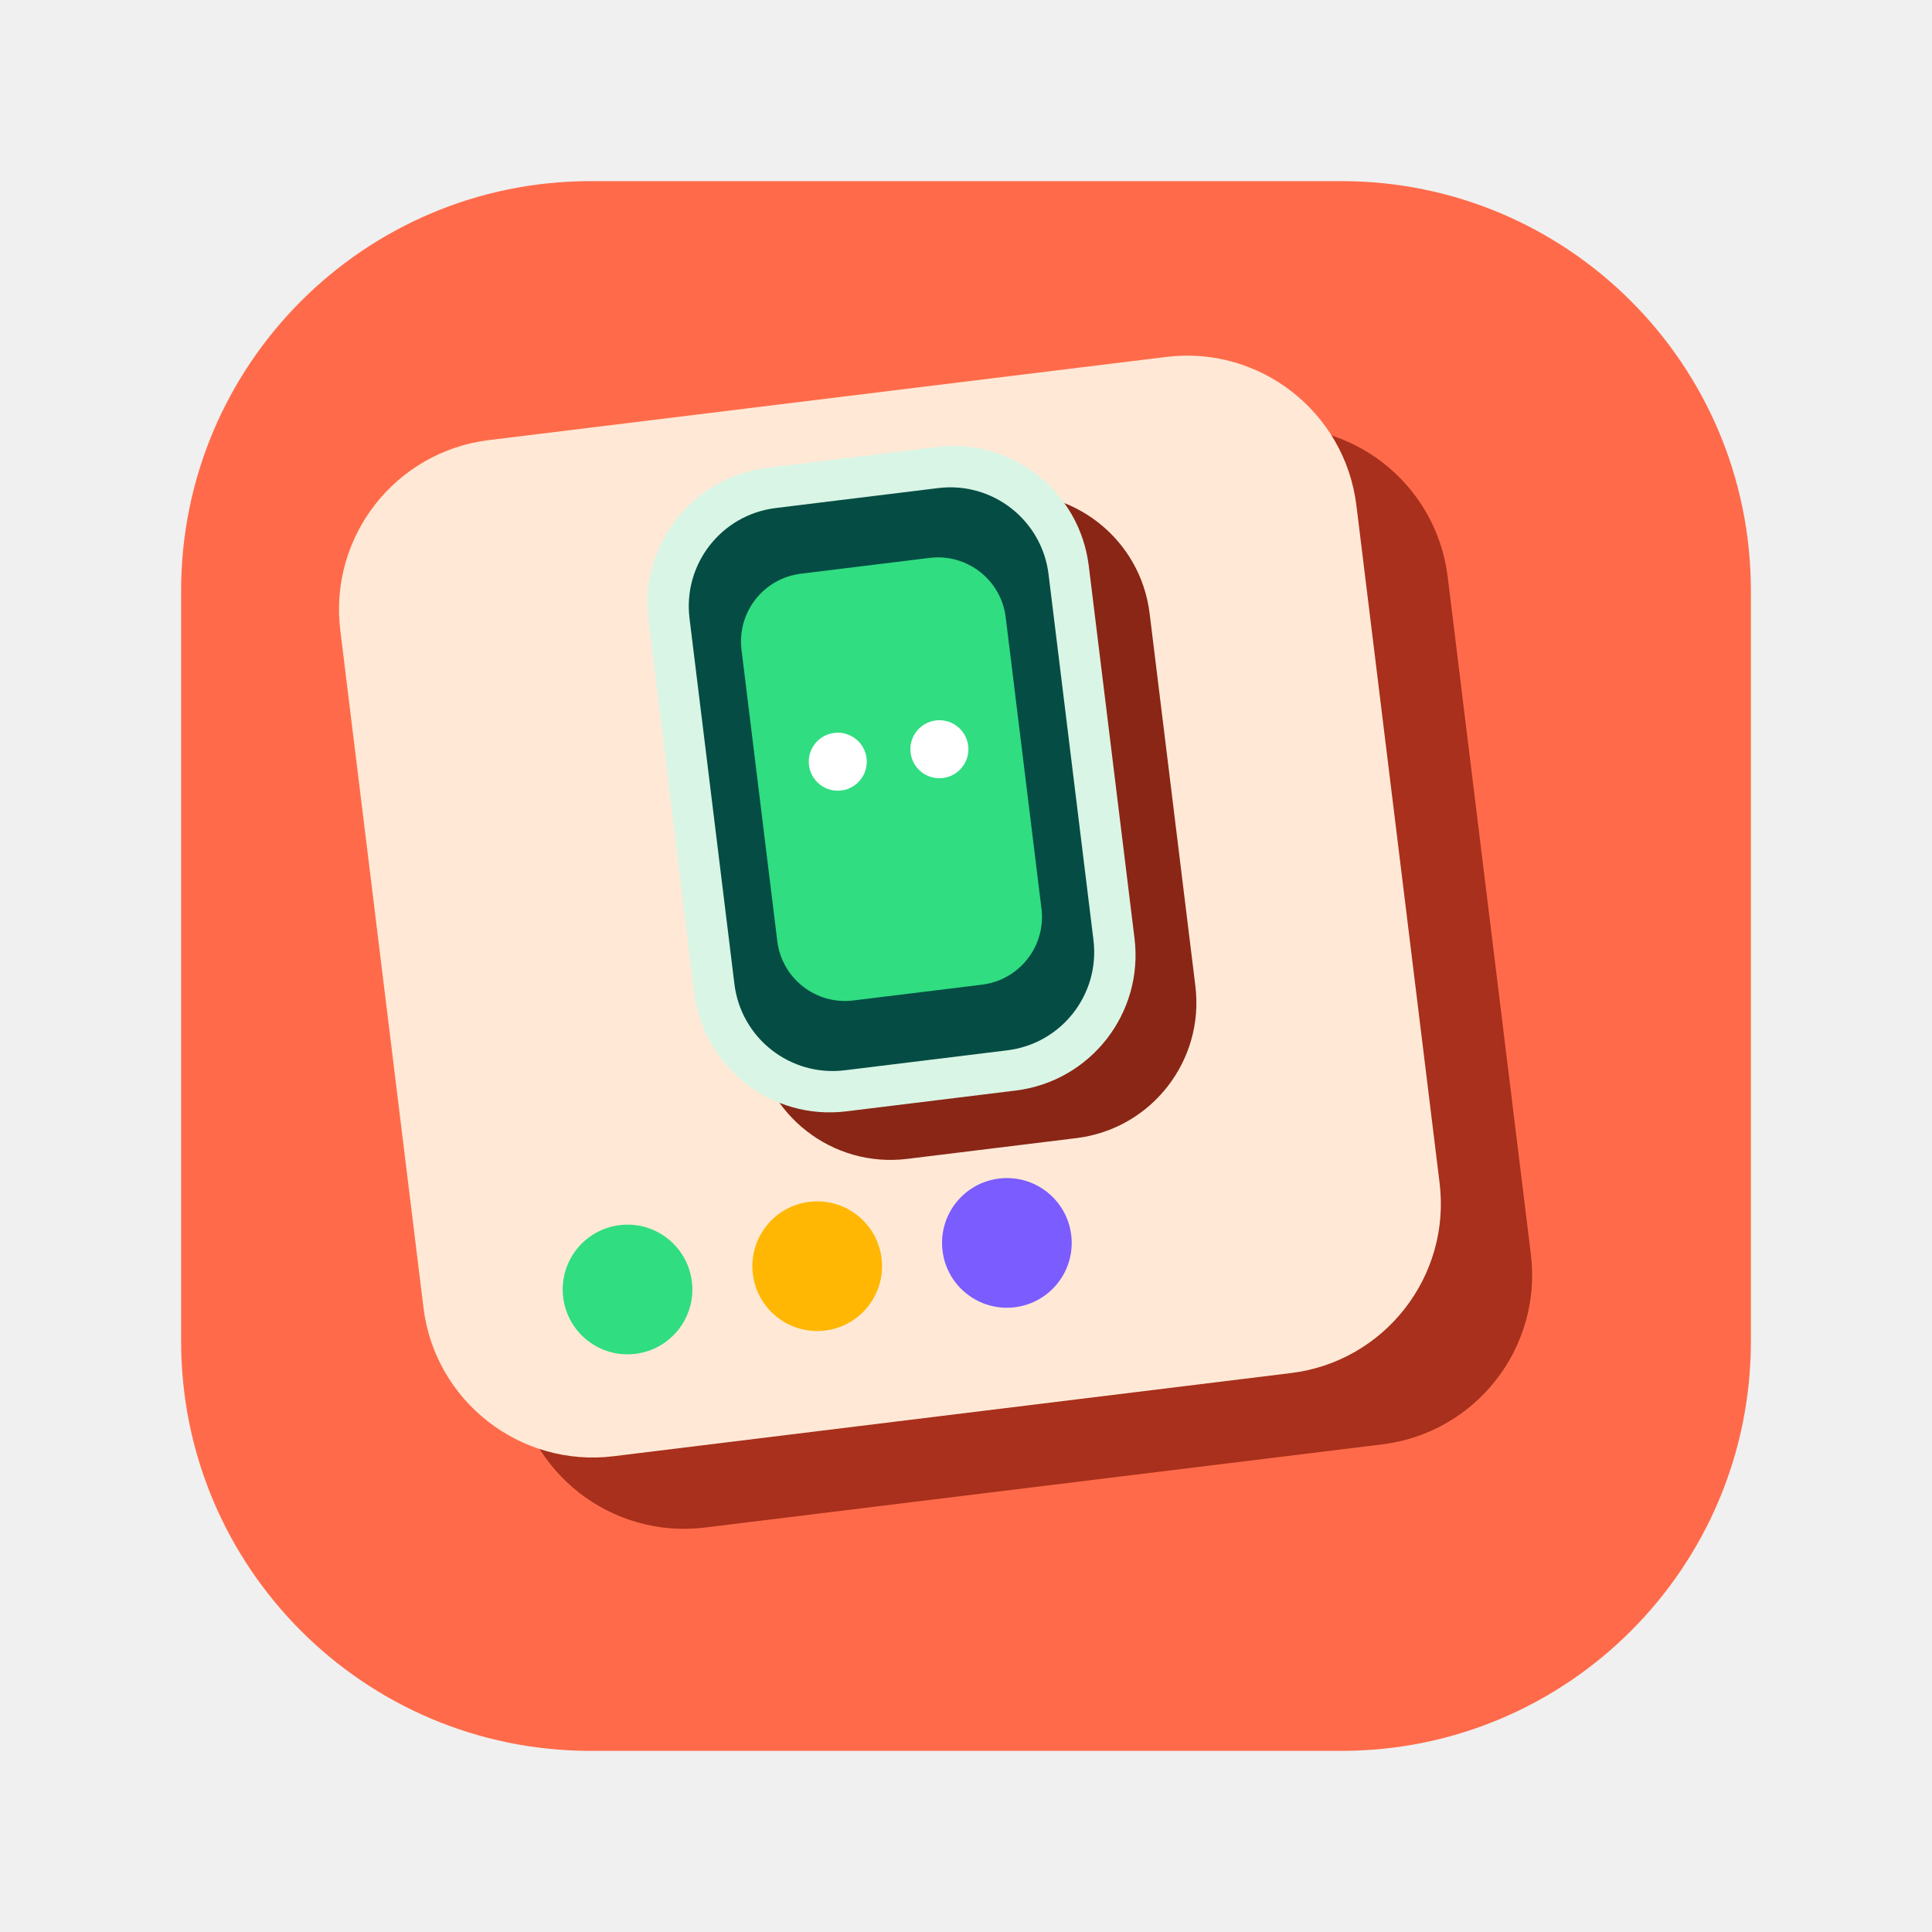
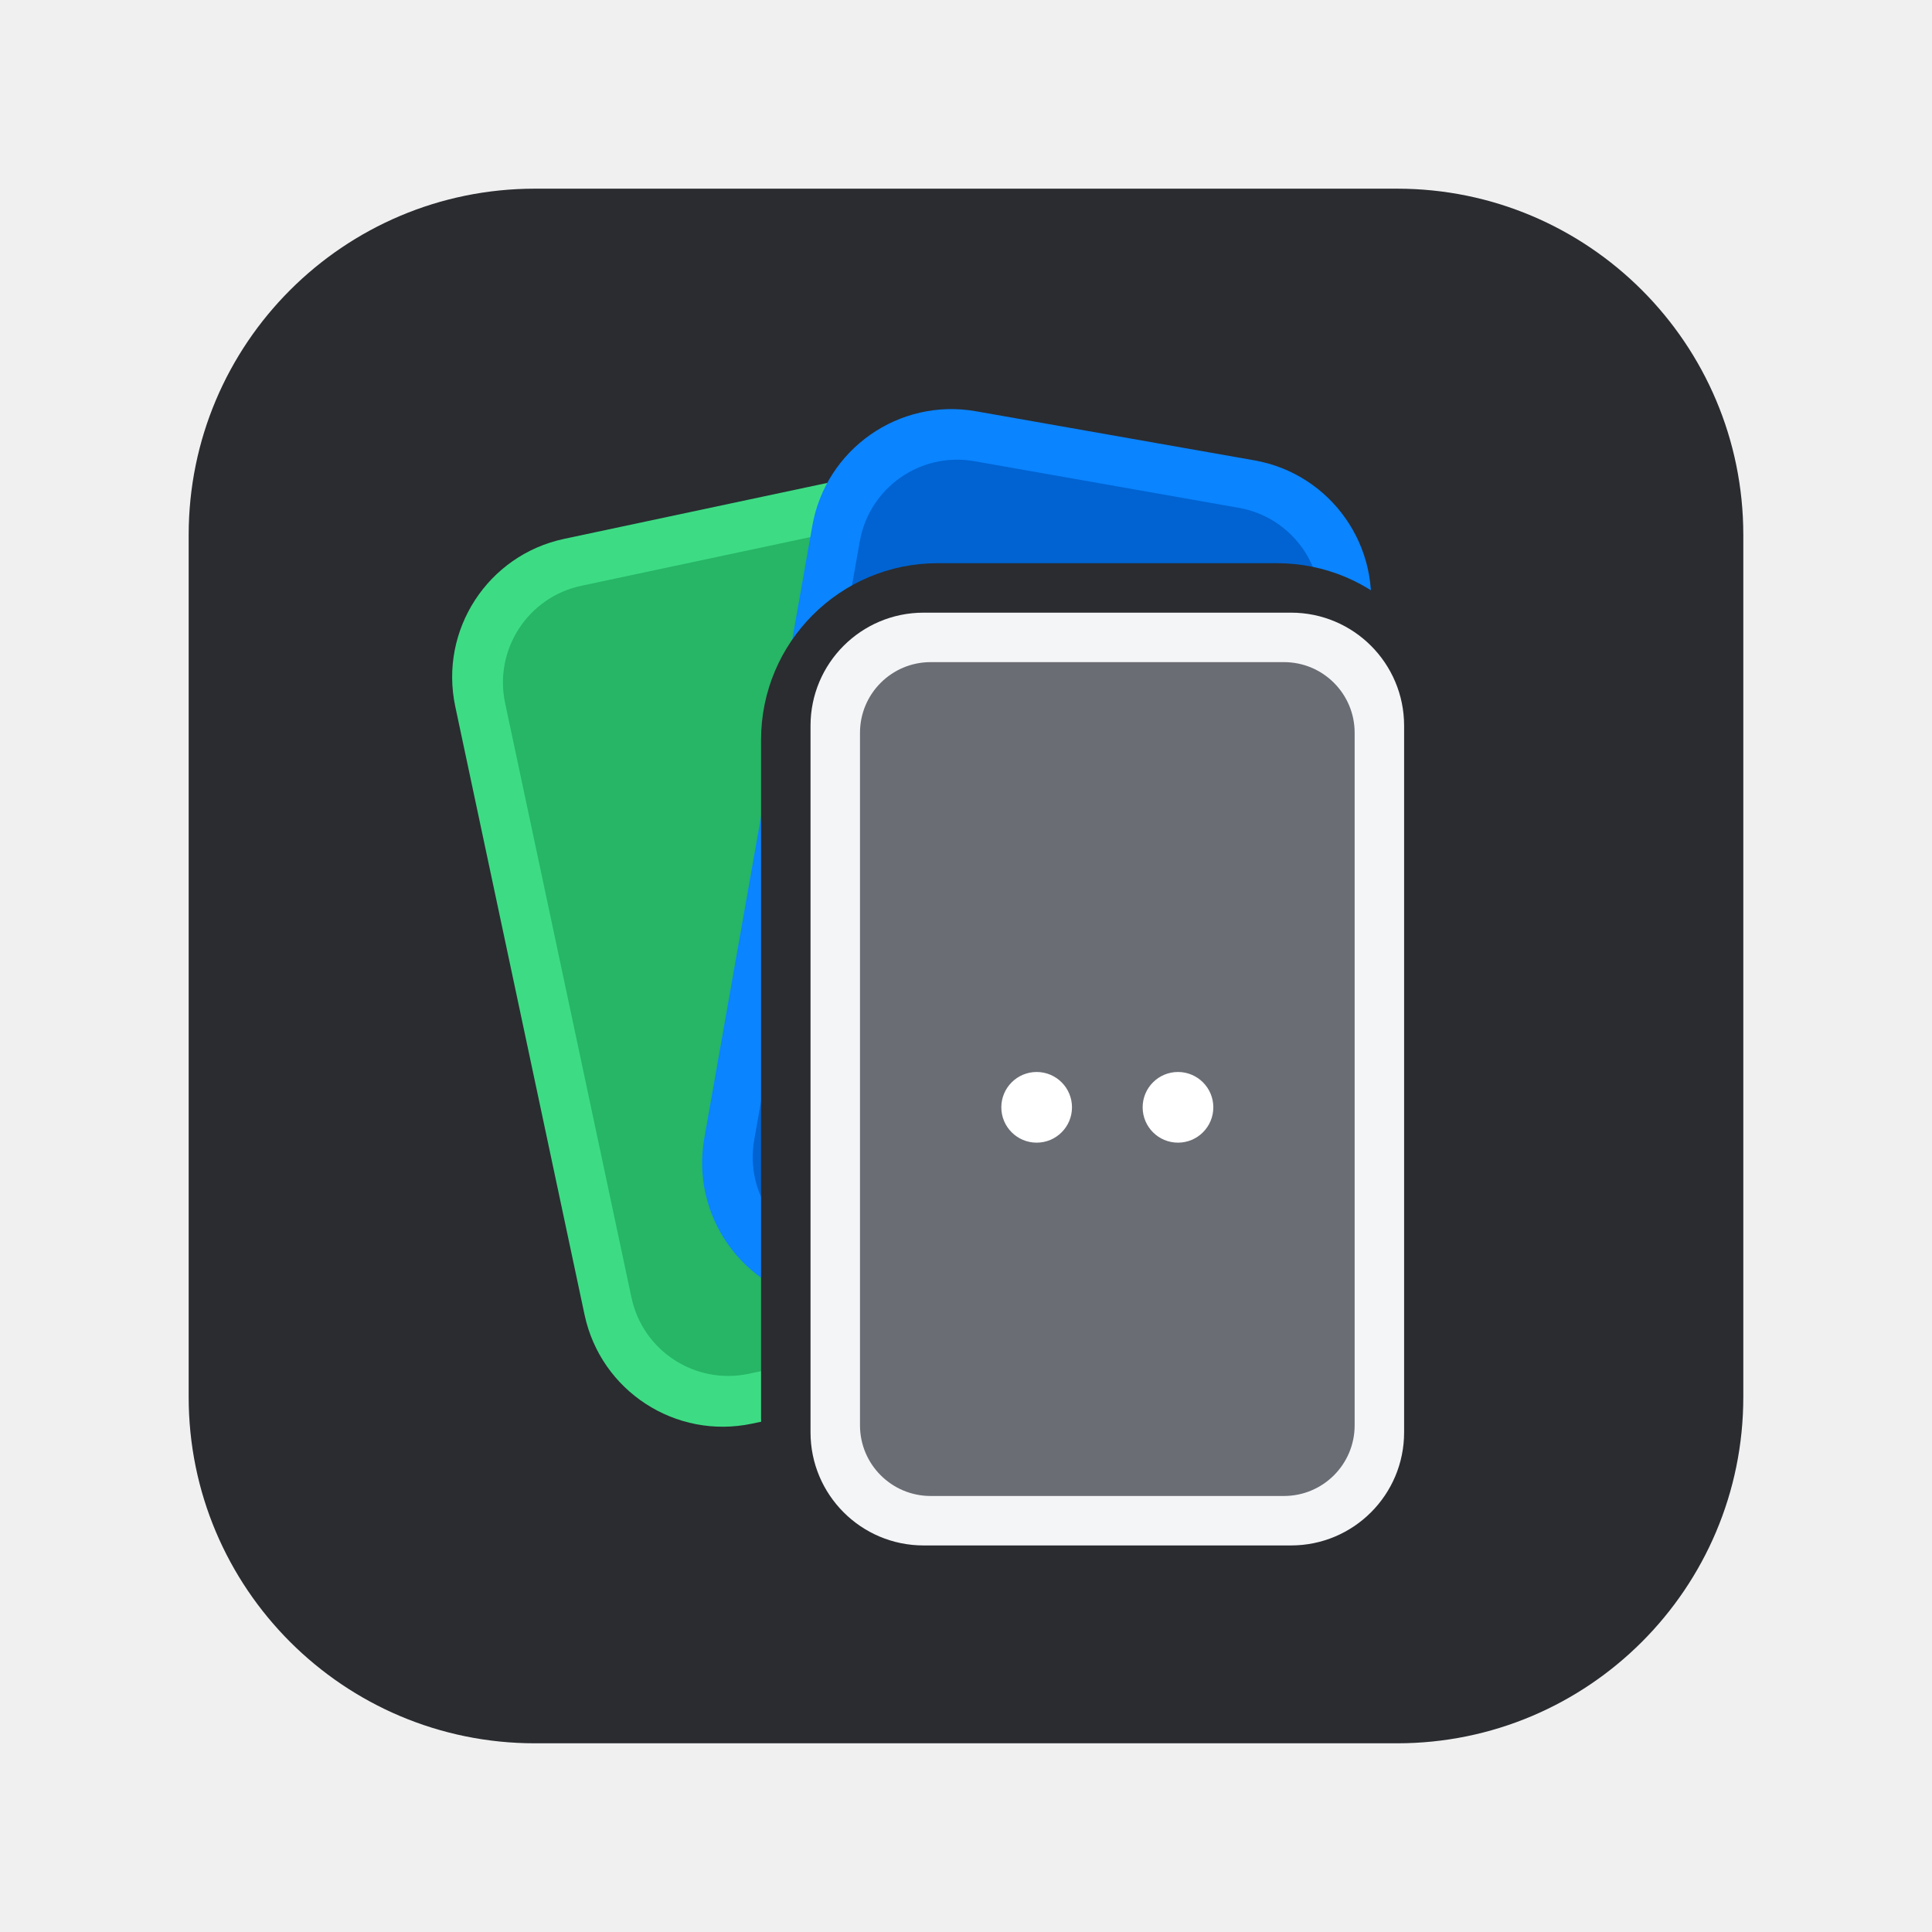
<svg xmlns="http://www.w3.org/2000/svg" width="1024" height="1024" viewBox="0 0 1024 1024">
-   <g transform="translate(77.913 77.913) scale(18.087)">
-     <rect x="1" y="1" width="46" height="46" rx="12" fill="#FF6B4A" />
-     <g transform="rotate(-7 24 24)">
-       <rect x="9.4" y="9.4" width="30" height="30" rx="5" fill="#A8301C" />
-       <rect x="7" y="7" width="30" height="30" rx="5" fill="#FFE9D6" />
-       <circle cx="13" cy="32.2" r="1.9" fill="#30DD81" />
-       <circle cx="18.6" cy="32.2" r="1.9" fill="#FFB703" />
-       <circle cx="24.2" cy="32.2" r="1.9" fill="#7B5CFF" />
-       <rect x="17.6" y="10.4" width="13" height="19" rx="4" fill="#8A2616" />
-       <rect x="16" y="8.8" width="13" height="19" rx="4" fill="#D9F5E5" />
-       <rect x="17.2" y="10" width="10.6" height="16.6" rx="2.9" fill="#054D44" />
-       <rect x="18.6" y="12" width="7.8" height="12.6" rx="2" fill="#30DD81" />
-       <circle cx="21" cy="17.6" r="0.85" fill="#fff" />
-       <circle cx="24" cy="17.6" r="0.85" fill="#fff" />
+   <g transform="translate(100 100) scale(3.7454)">
+     <rect width="220" height="220" rx="49" fill="#2A2C30" />
+     <g transform="rotate(-12 86 108)">
+       <rect x="46" y="44" width="80" height="128" rx="20" fill="#3DDC84" />
+       <rect x="53" y="51" width="66" height="114" rx="14" fill="#27B566" />
    </g>
+     <g transform="rotate(10 120 98)">
+       <rect x="80" y="34" width="80" height="128" rx="20" fill="#0A84FF" />
+       <rect x="87" y="41" width="66" height="114" rx="14" fill="#0063D1" />
+     </g>
+     <rect x="81" y="53" width="98" height="146" rx="25" fill="#2A2C30" />
+     <rect x="88" y="60" width="84" height="132" rx="16" fill="#F4F5F7" />
+     <rect x="95" y="67" width="70" height="118" rx="10" fill="#6A6D74" />
+     <circle cx="120" cy="130" r="5" fill="#FFFFFF" />
+     <circle cx="140" cy="130" r="5" fill="#FFFFFF" />
  </g>
</svg>
